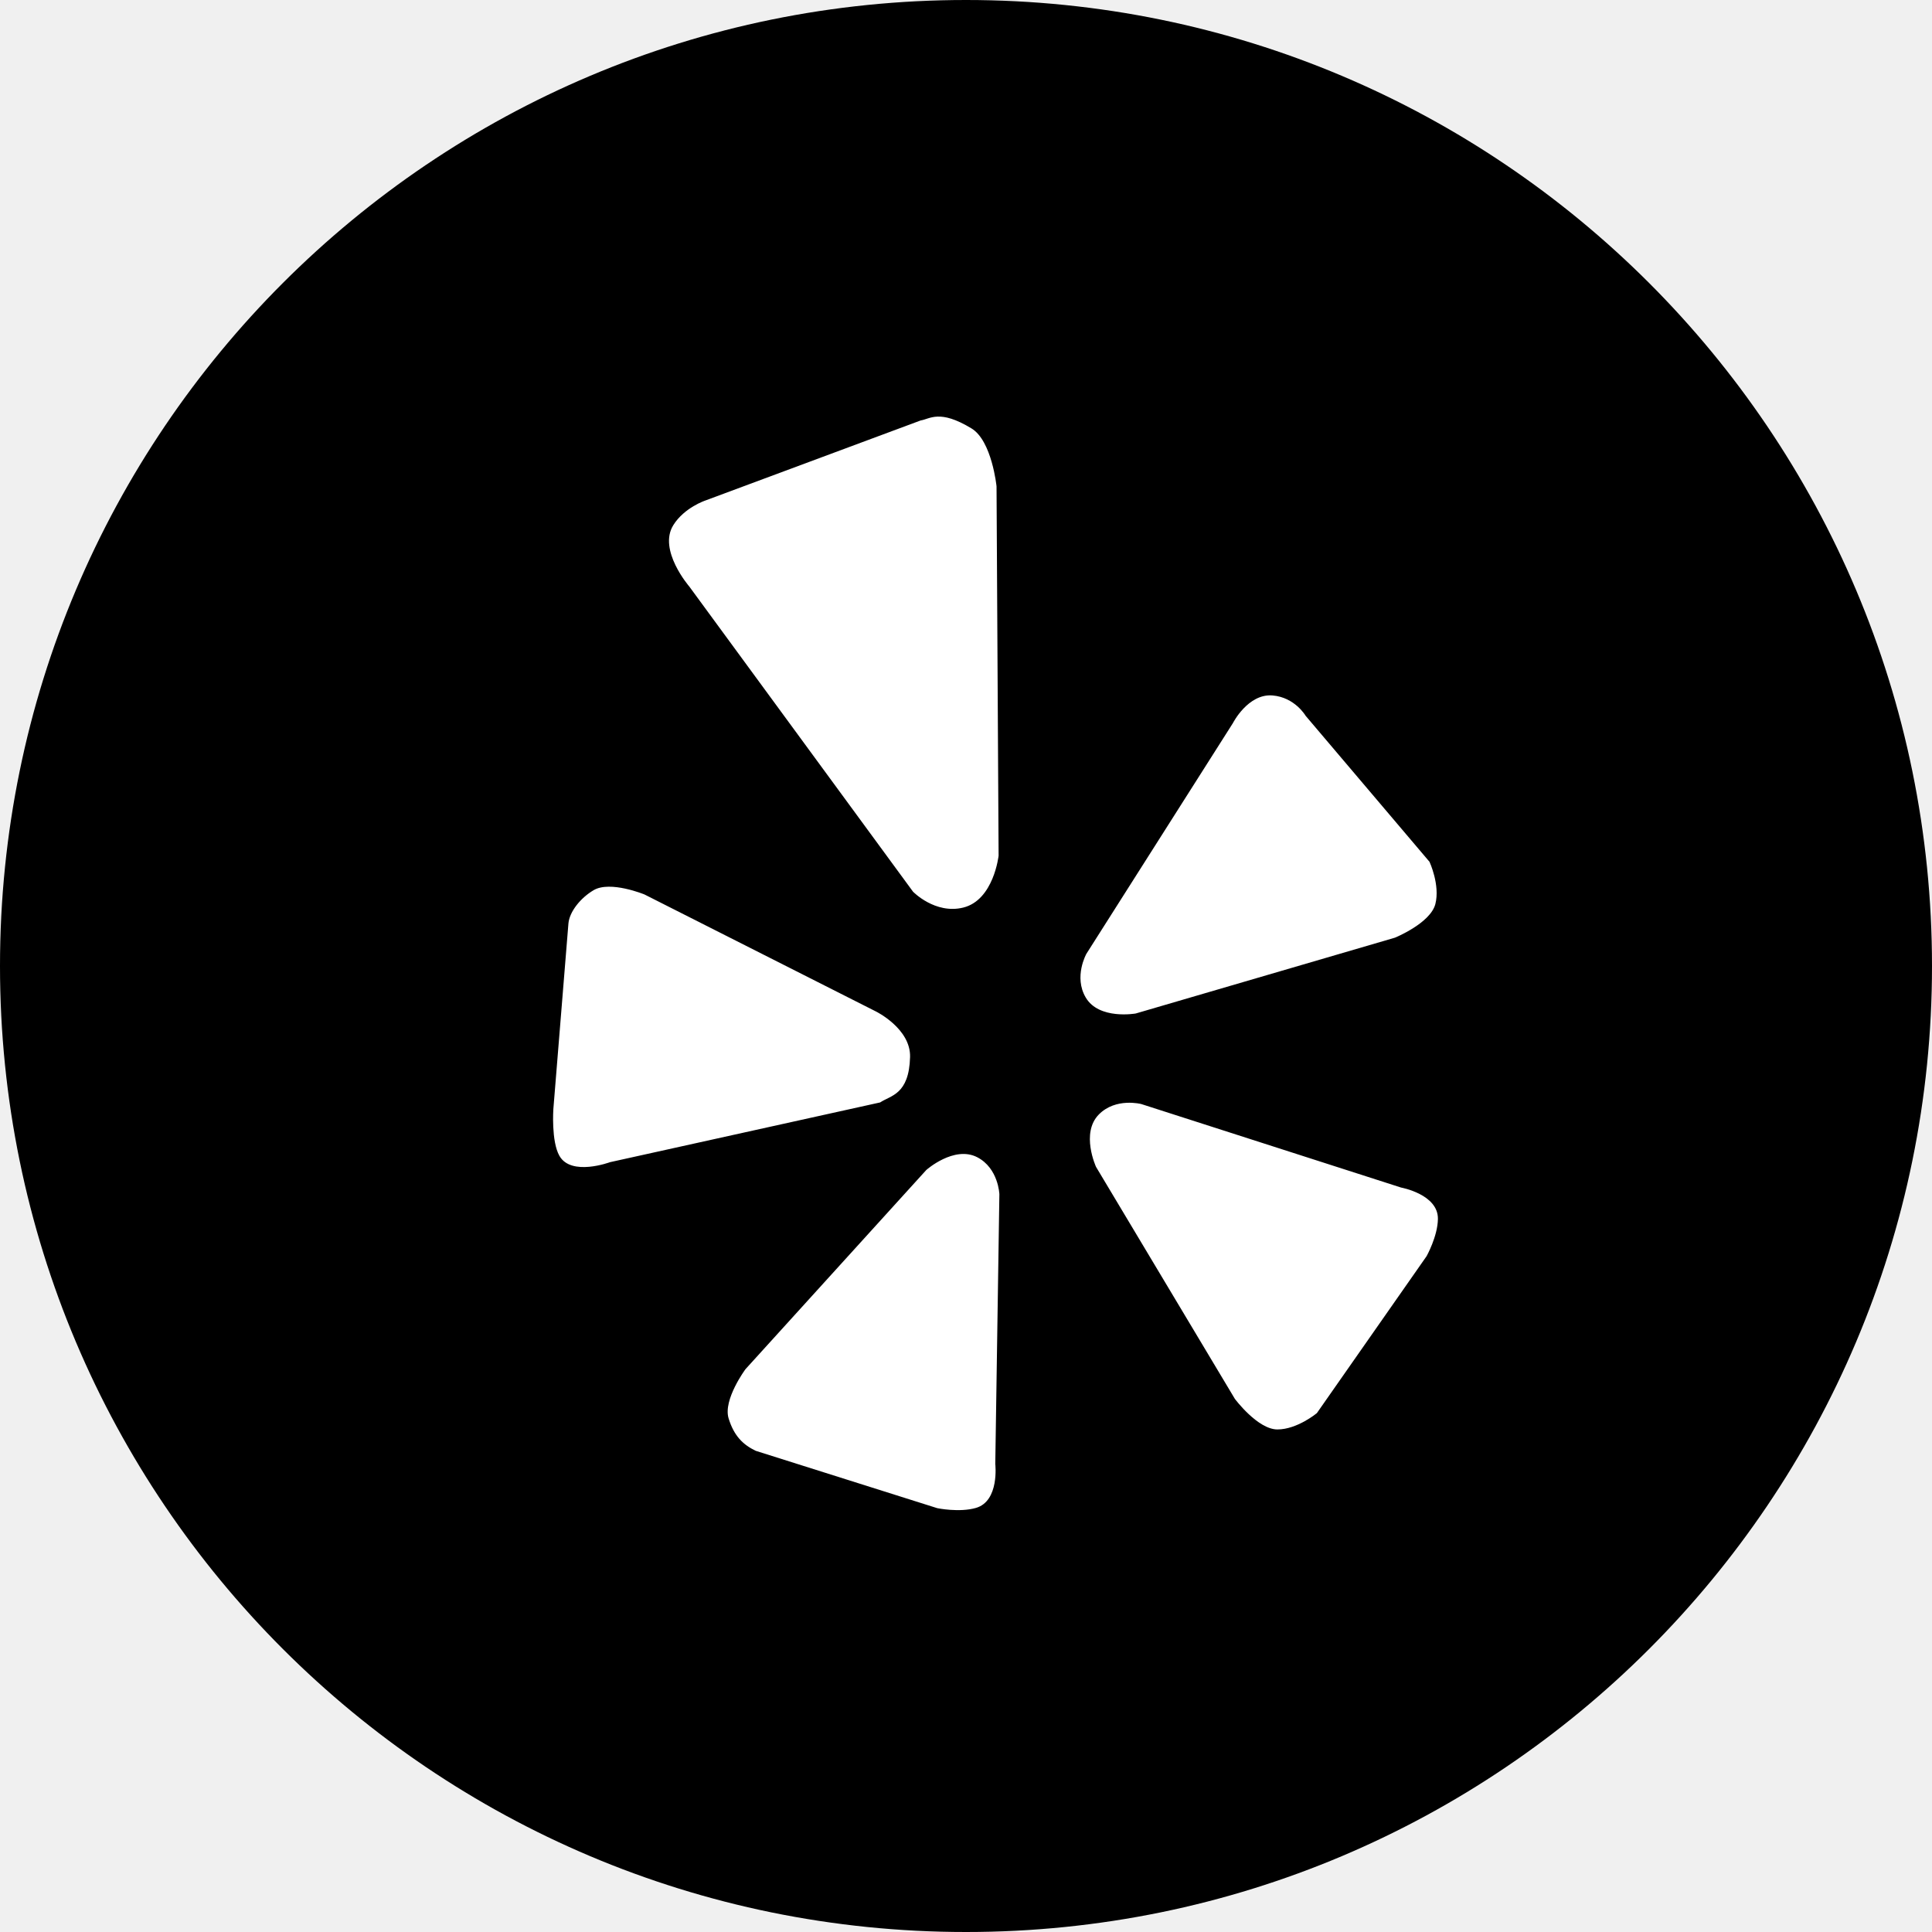
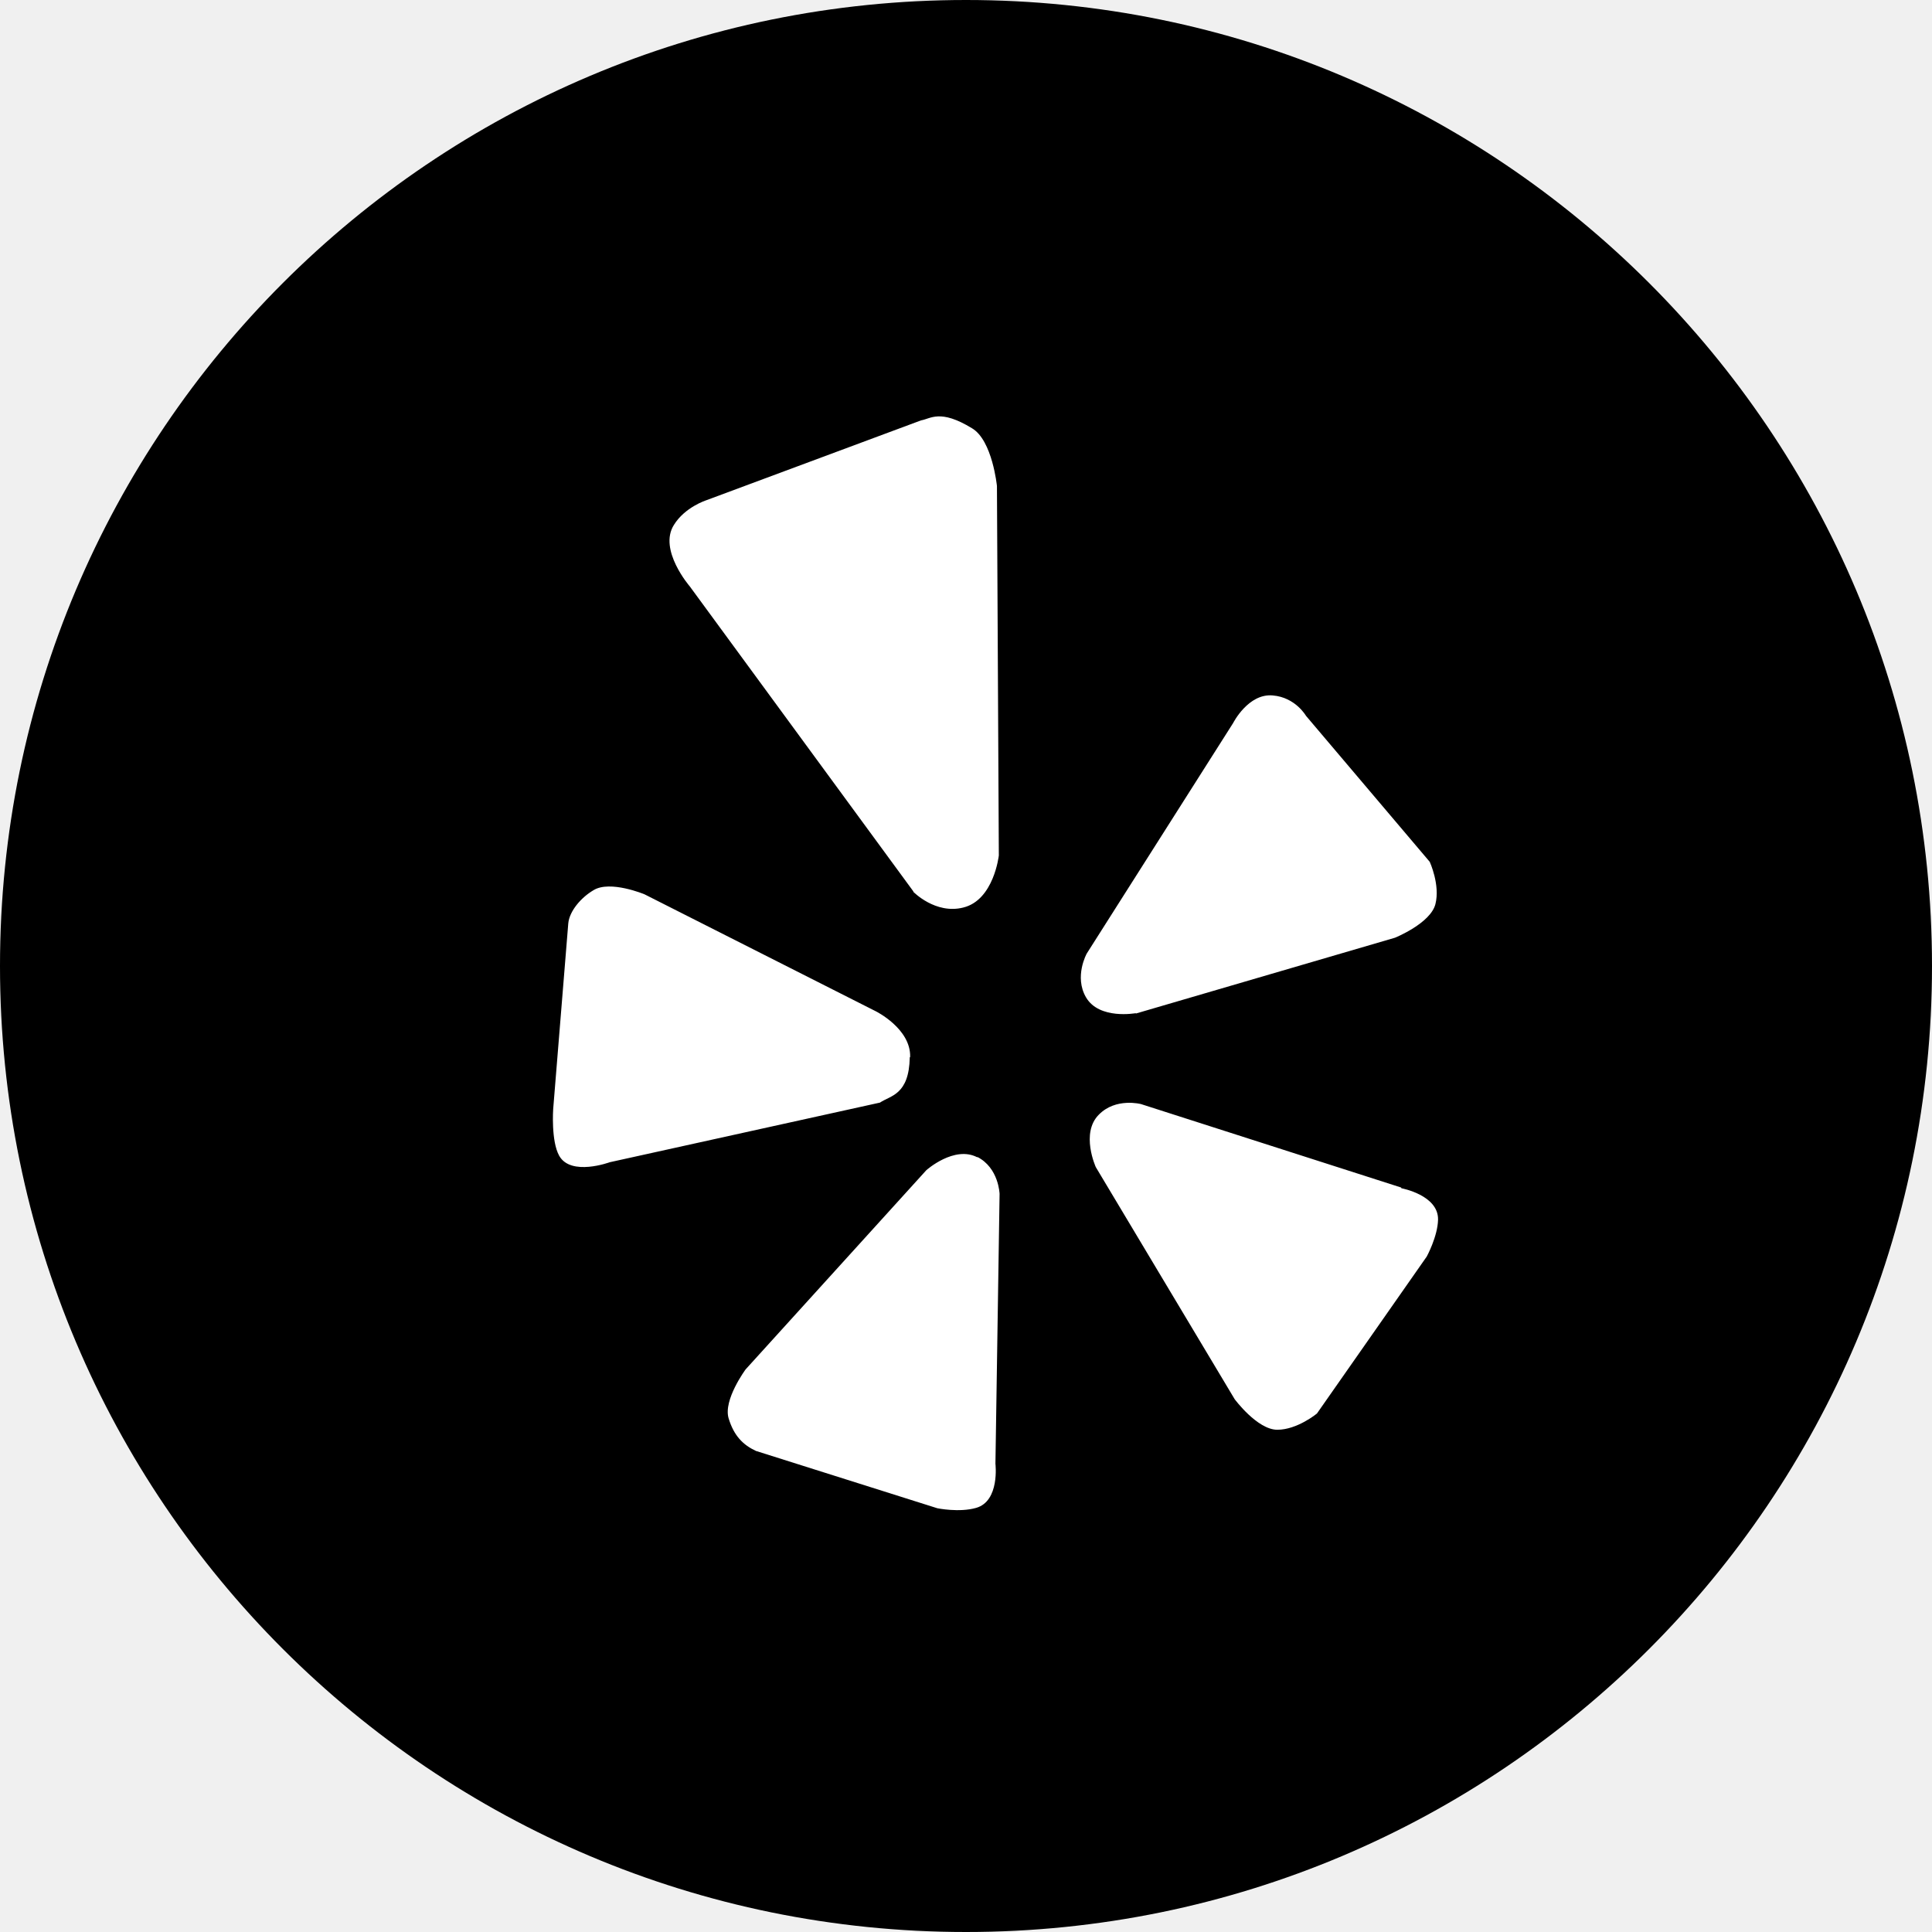
- <svg xmlns="http://www.w3.org/2000/svg" id="yelp-icon" class="custom-icon" version="1.1" viewBox="0 0 512 512" width="512" height="512">
-   <defs id="defs9" />
-   <circle style="opacity:1;fill:#000000;fill-opacity:1.0" class="outer-shape" cx="256" cy="256" id="circle3" r="256" />
-   <path class="inner-shape" style="opacity:1;fill:#ffffff" d="m 241.178,280.131 c 0.206,-7.549 -9.056,-12.088 -9.056,-12.088 l -61.317,-30.995 c 0,0 -9.088,-3.75 -13.499,-1.136 -3.379,1.997 -6.373,5.614 -6.666,8.81 l -3.994,49.192 c 0,0 -0.597,8.523 1.608,12.401 3.127,5.498 13.412,1.672 13.412,1.672 l 71.582,-15.832 c 2.782,-1.869 7.66,-2.04 7.929,-12.024 z m 0.782,-43.827 c 0,0 5.854,6.054 13.305,4.214 8.091,-1.994 9.375,-13.757 9.375,-13.757 l -0.548,-97.882 c 0,0 -1.22,-12.073 -6.642,-15.348 -8.506,-5.161 -11.027,-2.469 -13.461,-2.107 l -57.045,21.211 c 0,0 -5.587,1.849 -8.497,6.515 -4.153,6.608 4.222,16.284 4.222,16.284 l 59.291,80.87 z m 59.01,32.284 68.707,-20.095 c 0,0 9.364,-3.811 10.703,-8.891 1.31,-5.08 -1.545,-11.213 -1.545,-11.213 L 346.001,189.689 c 0,0 -2.846,-4.892 -8.752,-5.385 -6.509,-0.554 -10.517,7.329 -10.517,7.329 l -38.822,61.129 c 0,0 -3.431,6.092 -0.18,11.589 3.521,5.976 13.241,4.237 13.241,4.237 z m -41.993,38.089 c -6.144,-3.159 -13.496,3.379 -13.496,3.379 l -47.931,52.803 c 0,0 -5.979,8.071 -4.46,13.033 1.432,4.649 3.805,6.955 7.161,8.581 l 48.134,15.206 c 0,0 5.837,1.214 10.256,-0.067 6.274,-1.82 5.118,-11.65 5.118,-11.65 l 1.087,-71.489 c 0,0 -0.246,-6.886 -5.869,-9.795 z m 112.343,8.042 -68.864,-22.133 c 0,0 -6.747,-1.788 -11.239,2.75 -4.889,4.93 -0.756,13.902 -0.756,13.902 l 36.791,61.477 c 0,0 6.042,8.103 11.276,8.103 5.257,0 10.45,-4.321 10.45,-4.321 l 29.085,-41.602 c 0,0 2.933,-5.251 2.999,-9.845 0.104,-6.541 -9.743,-8.332 -9.743,-8.332 z" id="path5" />
+ <svg xmlns="http://www.w3.org/2000/svg" width="512" height="512" class="custom-icon">
+   <rect fill="none" height="402" width="582" y="-1" x="-1" />
+   <circle fill="#000000" r="256" cy="256" cx="256" class="outer-shape" />
+   <path fill="#ffffff" d="m241.2 280.1c0.2-7.5-9.1-12.1-9.1-12.1l-61.3-31c0 0-9.1-3.8-13.5-1.1 -3.4 2-6.4 5.6-6.7 8.8l-4 49.2c0 0-0.6 8.5 1.6 12.4 3.1 5.5 13.4 1.7 13.4 1.7l71.6-15.8c2.8-1.9 7.7-2 7.9-12zm0.8-43.8c0 0 5.9 6.1 13.3 4.2 8.1-2 9.4-13.8 9.4-13.8l-0.5-97.9c0 0-1.2-12.1-6.6-15.3 -8.5-5.2-11-2.5-13.5-2.1l-57 21.2c0 0-5.6 1.8-8.5 6.5 -4.2 6.6 4.2 16.3 4.2 16.3l59.3 80.9zm59 32.3l68.7-20.1c0 0 9.4-3.8 10.7-8.9 1.3-5.1-1.5-11.2-1.5-11.2l-32.8-38.7c0 0-2.8-4.9-8.8-5.4 -6.5-0.6-10.5 7.3-10.5 7.3l-38.8 61.1c0 0-3.4 6.1-0.2 11.6 3.5 6 13.2 4.2 13.2 4.2zm-42 38.1c-6.1-3.2-13.5 3.4-13.5 3.4l-47.9 52.8c0 0-6 8.1-4.5 13 1.4 4.6 3.8 7 7.2 8.6l48.1 15.2c0 0 5.8 1.2 10.3-0.1 6.3-1.8 5.1-11.7 5.1-11.7l1.1-71.5c0 0-0.2-6.9-5.9-9.8l0 0zm112.3 8l-68.9-22.1c0 0-6.7-1.8-11.2 2.8 -4.9 4.9-0.8 13.9-0.8 13.9l36.8 61.5c0 0 6 8.1 11.3 8.1 5.3 0 10.5-4.3 10.5-4.3l29.1-41.6c0 0 2.9-5.3 3-9.8 0.1-6.5-9.7-8.3-9.7-8.3z" class="inner-shape" />
</svg>
